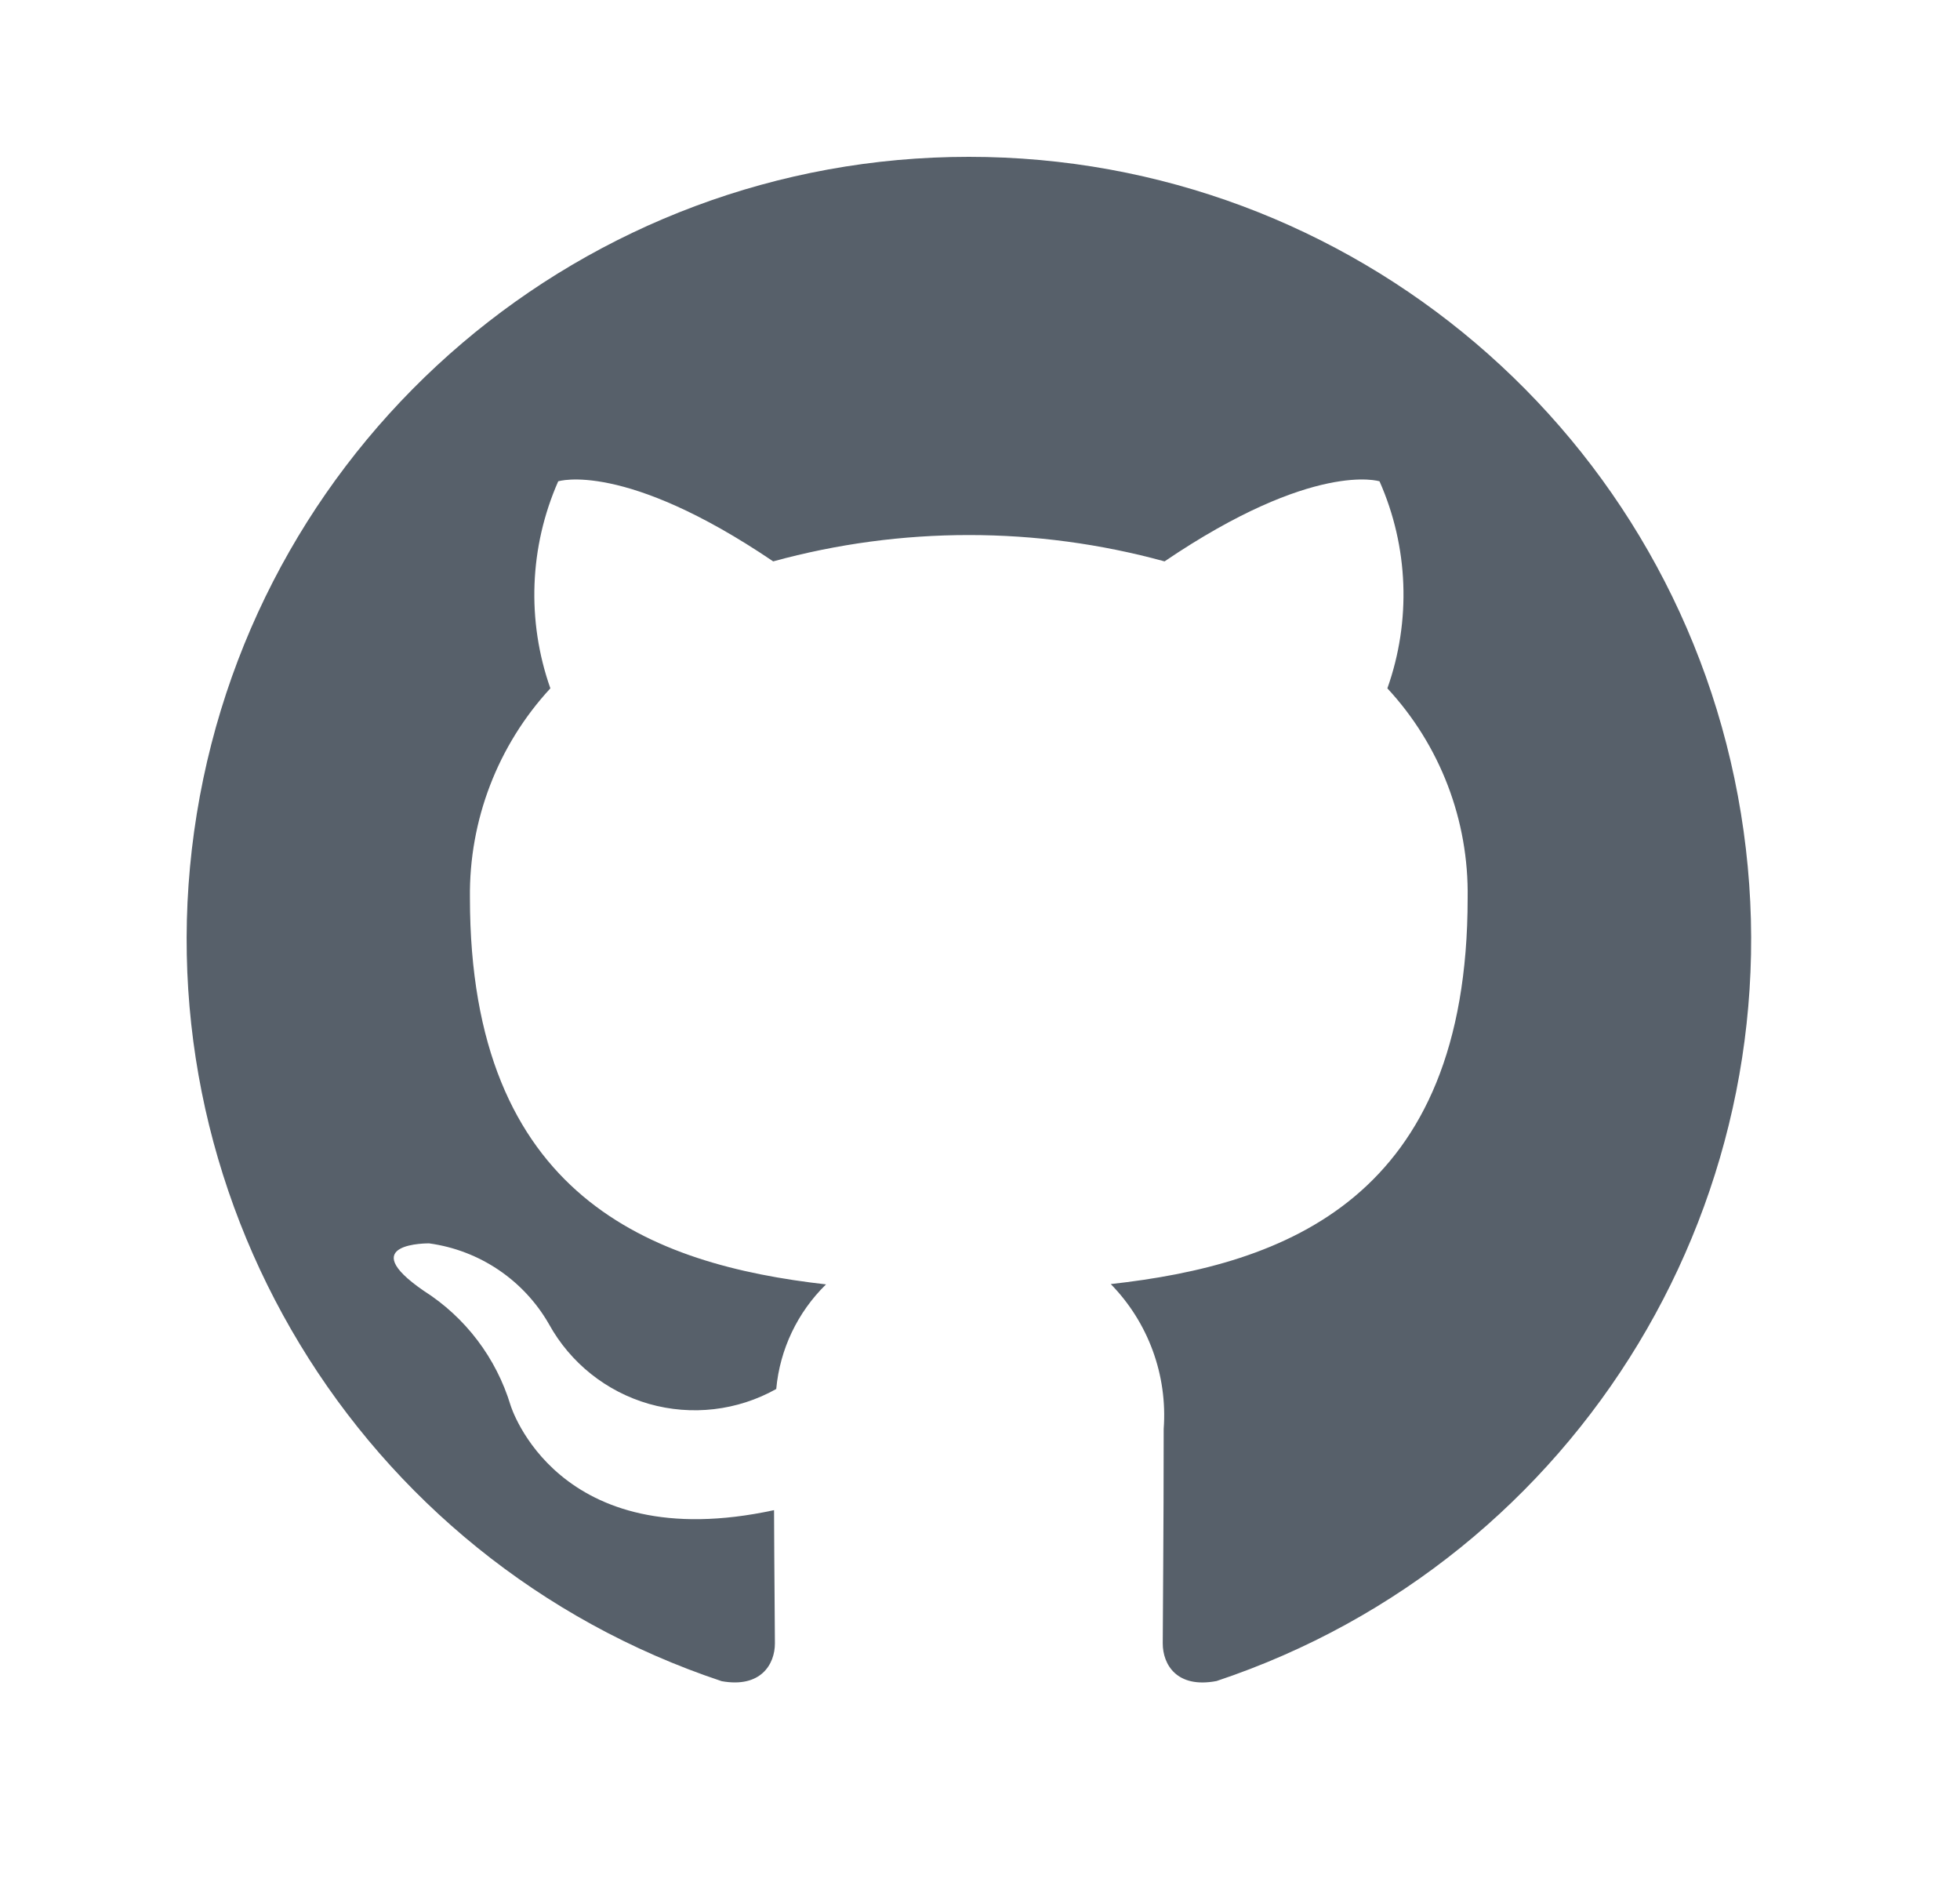
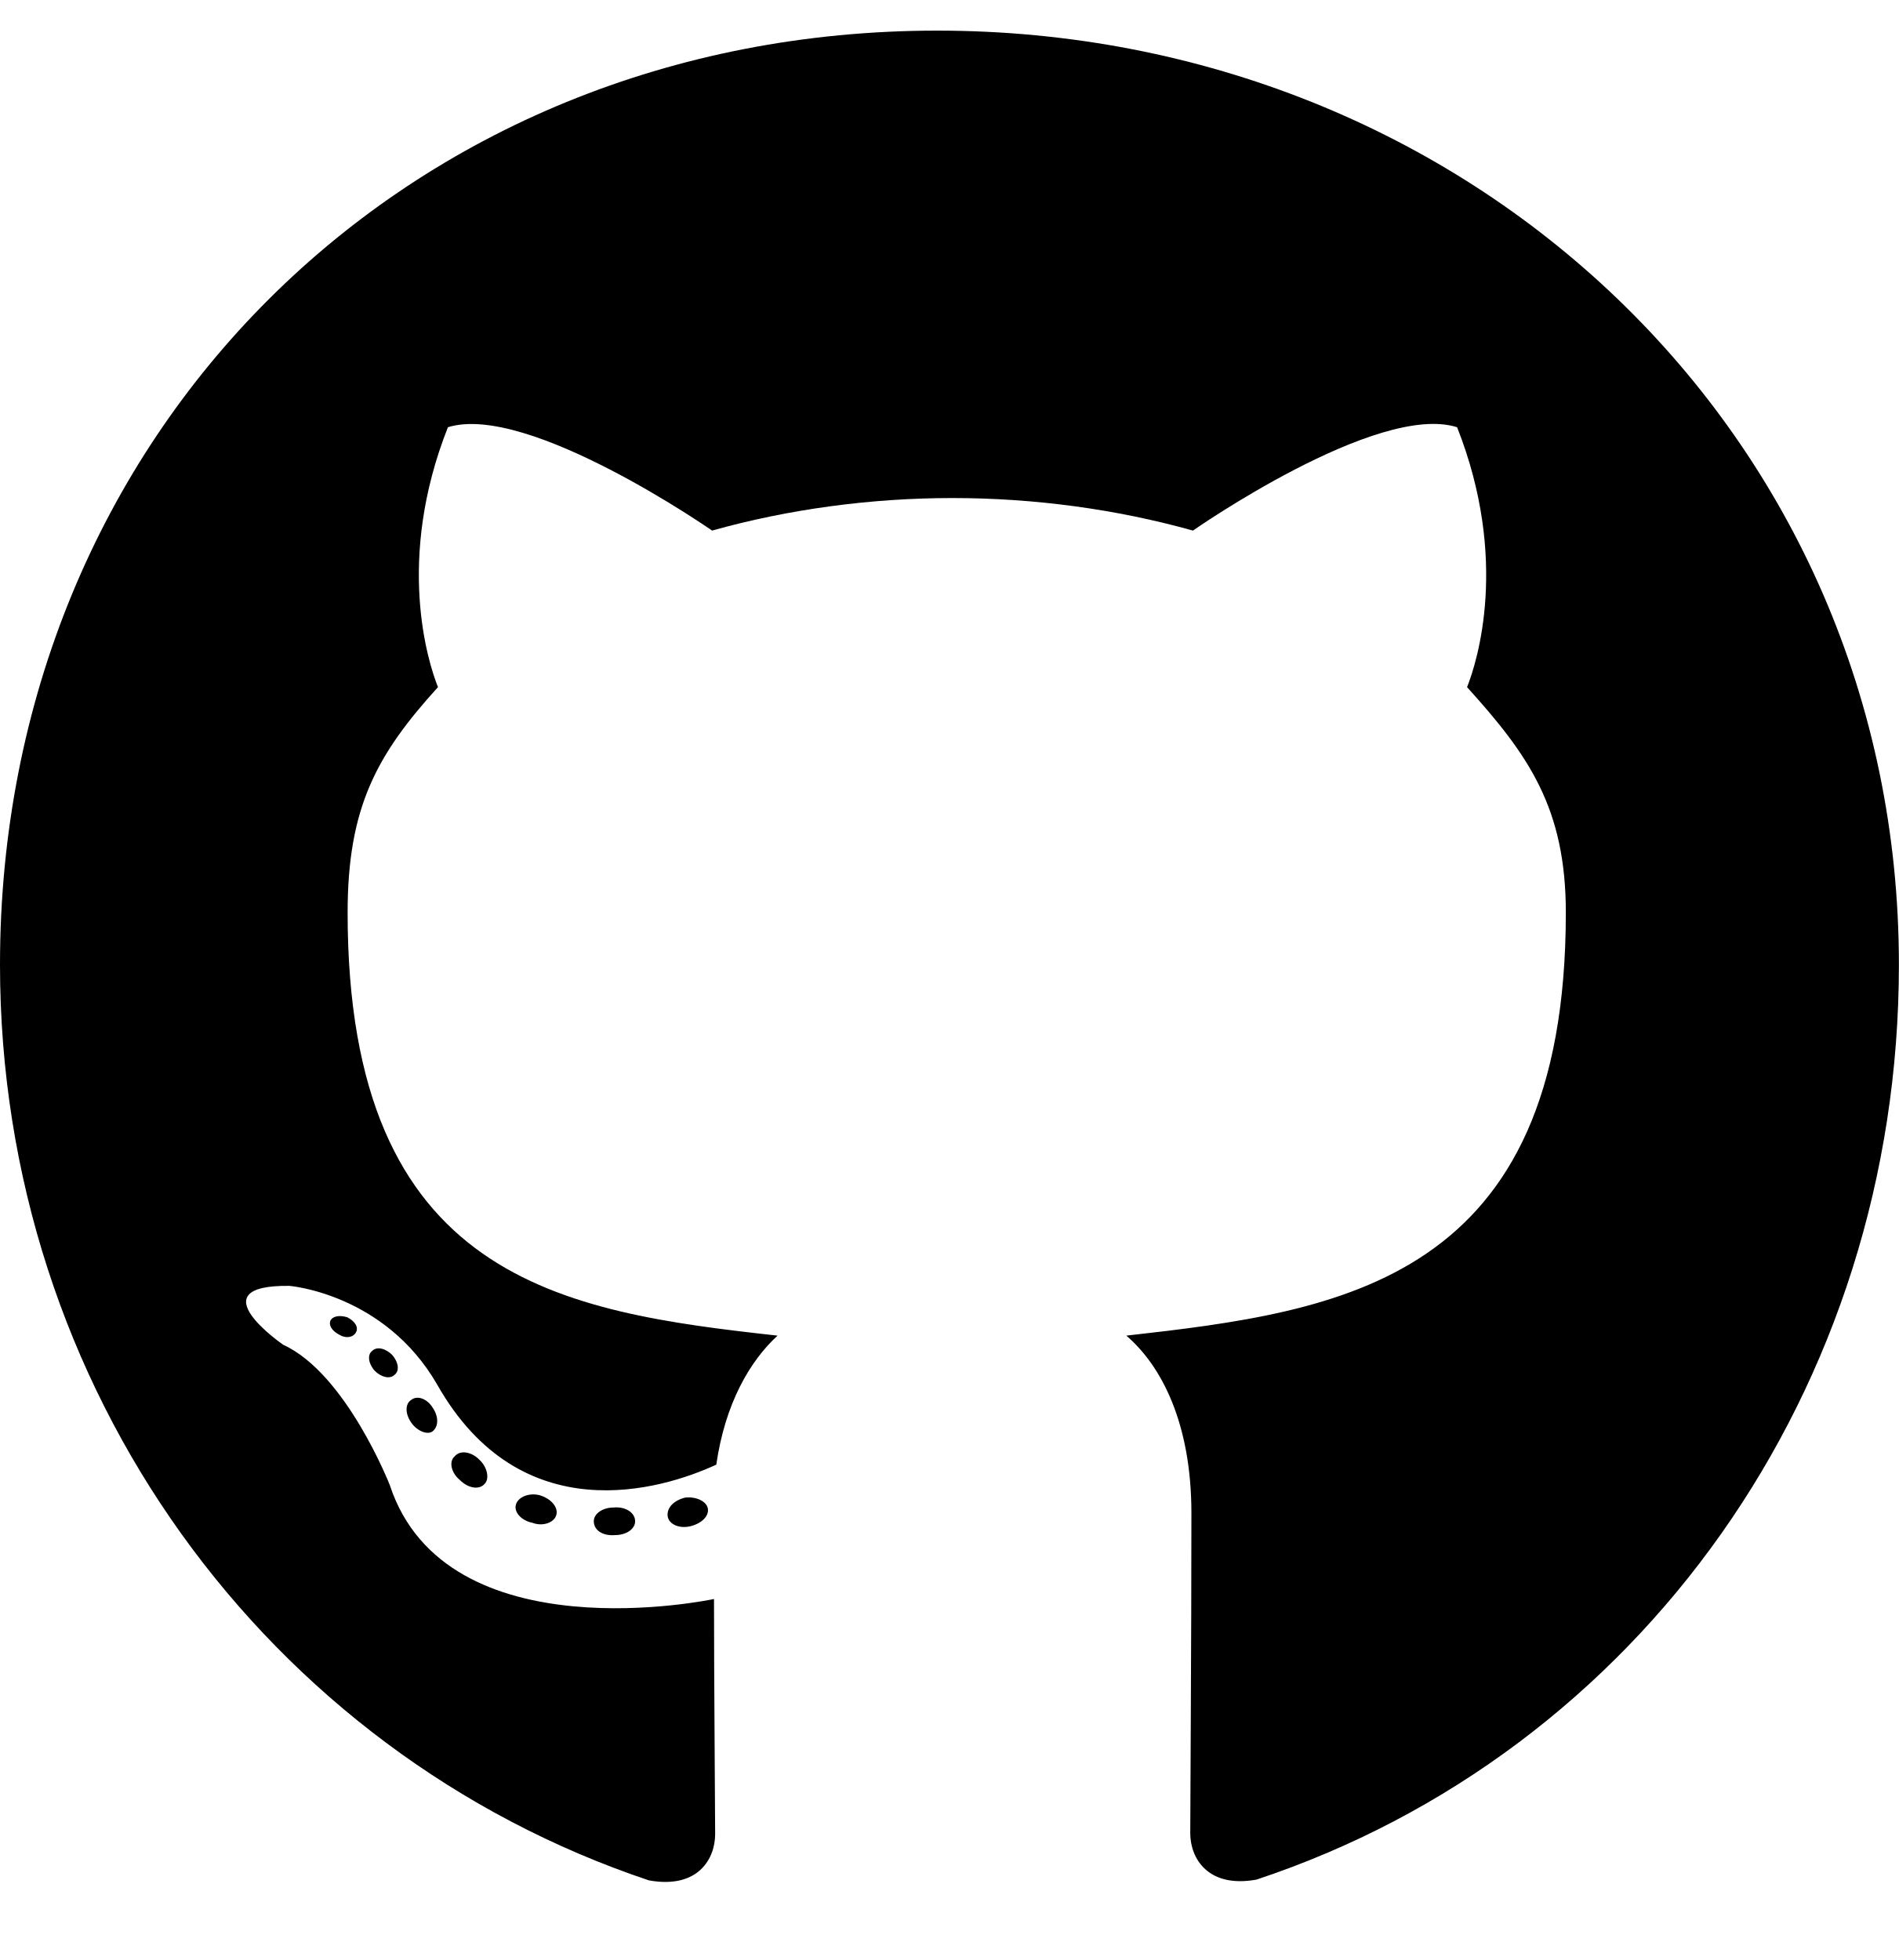
- <svg xmlns="http://www.w3.org/2000/svg" width="25" height="24" viewBox="0 0 25 24" fill="none">
-   <path d="M12.358 2C7.465 1.999 3.294 5.548 2.51 10.378C1.727 15.208 4.563 19.893 9.205 21.439C9.705 21.529 9.884 21.222 9.884 20.958C9.884 20.721 9.876 20.093 9.873 19.258C7.098 19.858 6.512 17.92 6.512 17.92C6.329 17.317 5.937 16.799 5.405 16.461C4.505 15.842 5.474 15.856 5.474 15.856C6.115 15.944 6.679 16.323 7.001 16.884C7.274 17.38 7.734 17.747 8.278 17.903C8.823 18.058 9.407 17.99 9.901 17.713C9.947 17.207 10.173 16.734 10.536 16.379C8.322 16.128 5.994 15.272 5.994 11.449C5.982 10.46 6.349 9.504 7.02 8.778C6.716 7.917 6.752 6.973 7.12 6.138C7.12 6.138 7.957 5.869 9.862 7.159C11.496 6.711 13.22 6.711 14.854 7.159C16.76 5.868 17.596 6.138 17.596 6.138C17.966 6.973 18.001 7.918 17.696 8.778C18.37 9.504 18.736 10.463 18.72 11.453C18.72 15.286 16.39 16.128 14.168 16.375C14.647 16.865 14.893 17.537 14.843 18.221C14.843 19.555 14.831 20.631 14.831 20.958C14.831 21.225 15.009 21.535 15.518 21.437C20.159 19.888 22.991 15.203 22.206 10.374C21.421 5.546 17.25 1.999 12.358 2Z" fill="#57606A" />
+ <svg xmlns="http://www.w3.org/2000/svg" viewBox="0 0 496 512">
+   <path d="M165.9 397.4c0 2-2.3 3.6-5.2 3.6-3.3.3-5.6-1.3-5.6-3.6 0-2 2.3-3.6 5.2-3.6 3-.3 5.6 1.3 5.6 3.6zm-31.1-4.5c-.7 2 1.3 4.3 4.3 4.9 2.6 1 5.6 0 6.2-2s-1.3-4.3-4.3-5.2c-2.6-.7-5.5.3-6.2 2.3zm44.2-1.7c-2.9.7-4.9 2.6-4.6 4.9.3 2 2.9 3.3 5.9 2.6 2.9-.7 4.9-2.6 4.6-4.6-.3-1.9-3-3.2-5.9-2.9zM244.8 8C106.1 8 0 113.3 0 252c0 110.9 69.8 205.8 169.5 239.2 12.8 2.3 17.3-5.6 17.3-12.1 0-6.2-.3-40.4-.3-61.4 0 0-70 15-84.7-29.8 0 0-11.4-29.1-27.8-36.6 0 0-22.9-15.7 1.6-15.4 0 0 24.9 2 38.6 25.8 21.9 38.6 58.6 27.5 72.9 20.9 2.3-16 8.8-27.1 16-33.7-55.9-6.2-112.3-14.3-112.3-110.5 0-27.5 7.6-41.3 23.6-58.9-2.6-6.5-11.1-33.3 2.6-67.9 20.9-6.5 69 27 69 27 20-5.6 41.5-8.5 62.8-8.5s42.8 2.9 62.8 8.5c0 0 48.1-33.6 69-27 13.7 34.7 5.2 61.4 2.6 67.9 16 17.7 25.8 31.5 25.8 58.9 0 96.5-58.9 104.2-114.8 110.5 9.2 7.9 17 22.9 17 46.4 0 33.7-.3 75.4-.3 83.6 0 6.5 4.6 14.4 17.3 12.1C428.2 457.8 496 362.9 496 252 496 113.3 383.5 8 244.8 8zM97.2 352.9c-1.3 1-1 3.3.7 5.2 1.6 1.6 3.9 2.3 5.2 1 1.3-1 1-3.3-.7-5.2-1.6-1.6-3.9-2.3-5.2-1zm-10.8-8.1c-.7 1.3.3 2.9 2.3 3.9 1.6 1 3.6.7 4.3-.7.7-1.3-.3-2.9-2.3-3.9-2-.6-3.6-.3-4.3.7zm32.4 35.6c-1.6 1.3-1 4.3 1.3 6.2 2.3 2.3 5.2 2.6 6.5 1 1.3-1.3.7-4.3-1.3-6.2-2.2-2.3-5.2-2.6-6.5-1zm-11.4-14.7c-1.6 1-1.6 3.6 0 5.9 1.6 2.3 4.3 3.3 5.6 2.3 1.6-1.3 1.6-3.9 0-6.2-1.4-2.3-4-3.3-5.6-2z" />
</svg>
